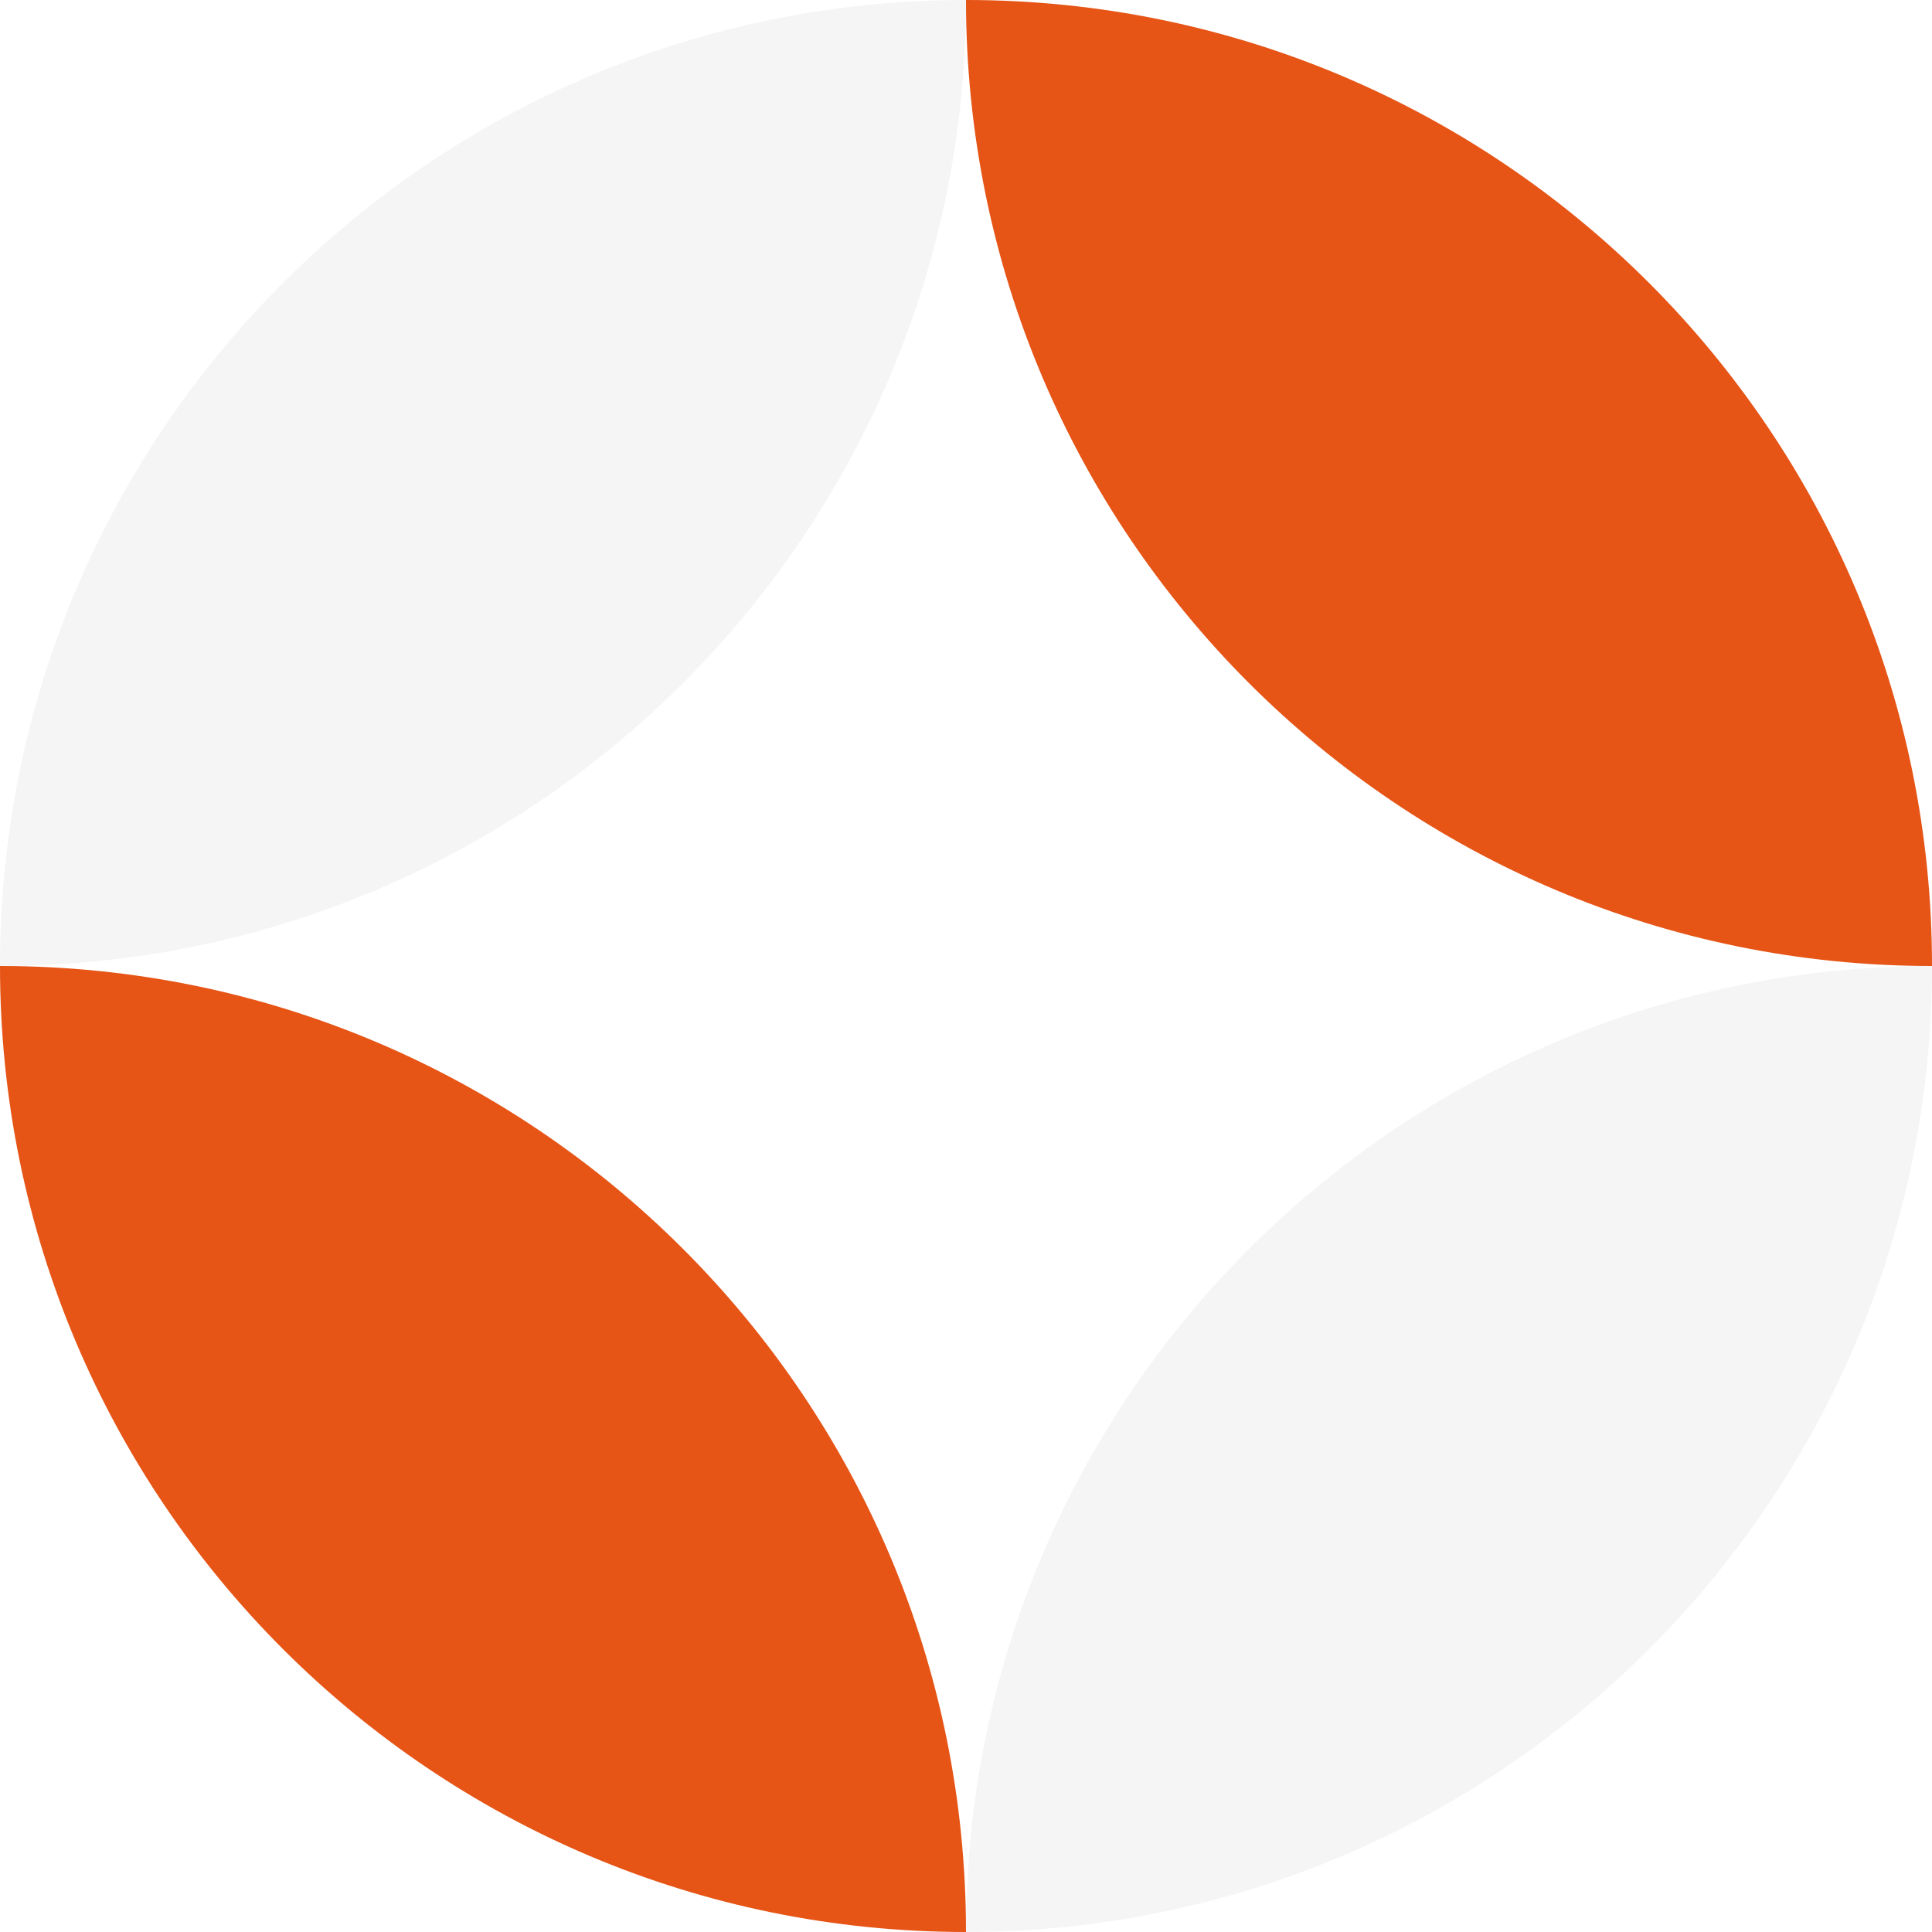
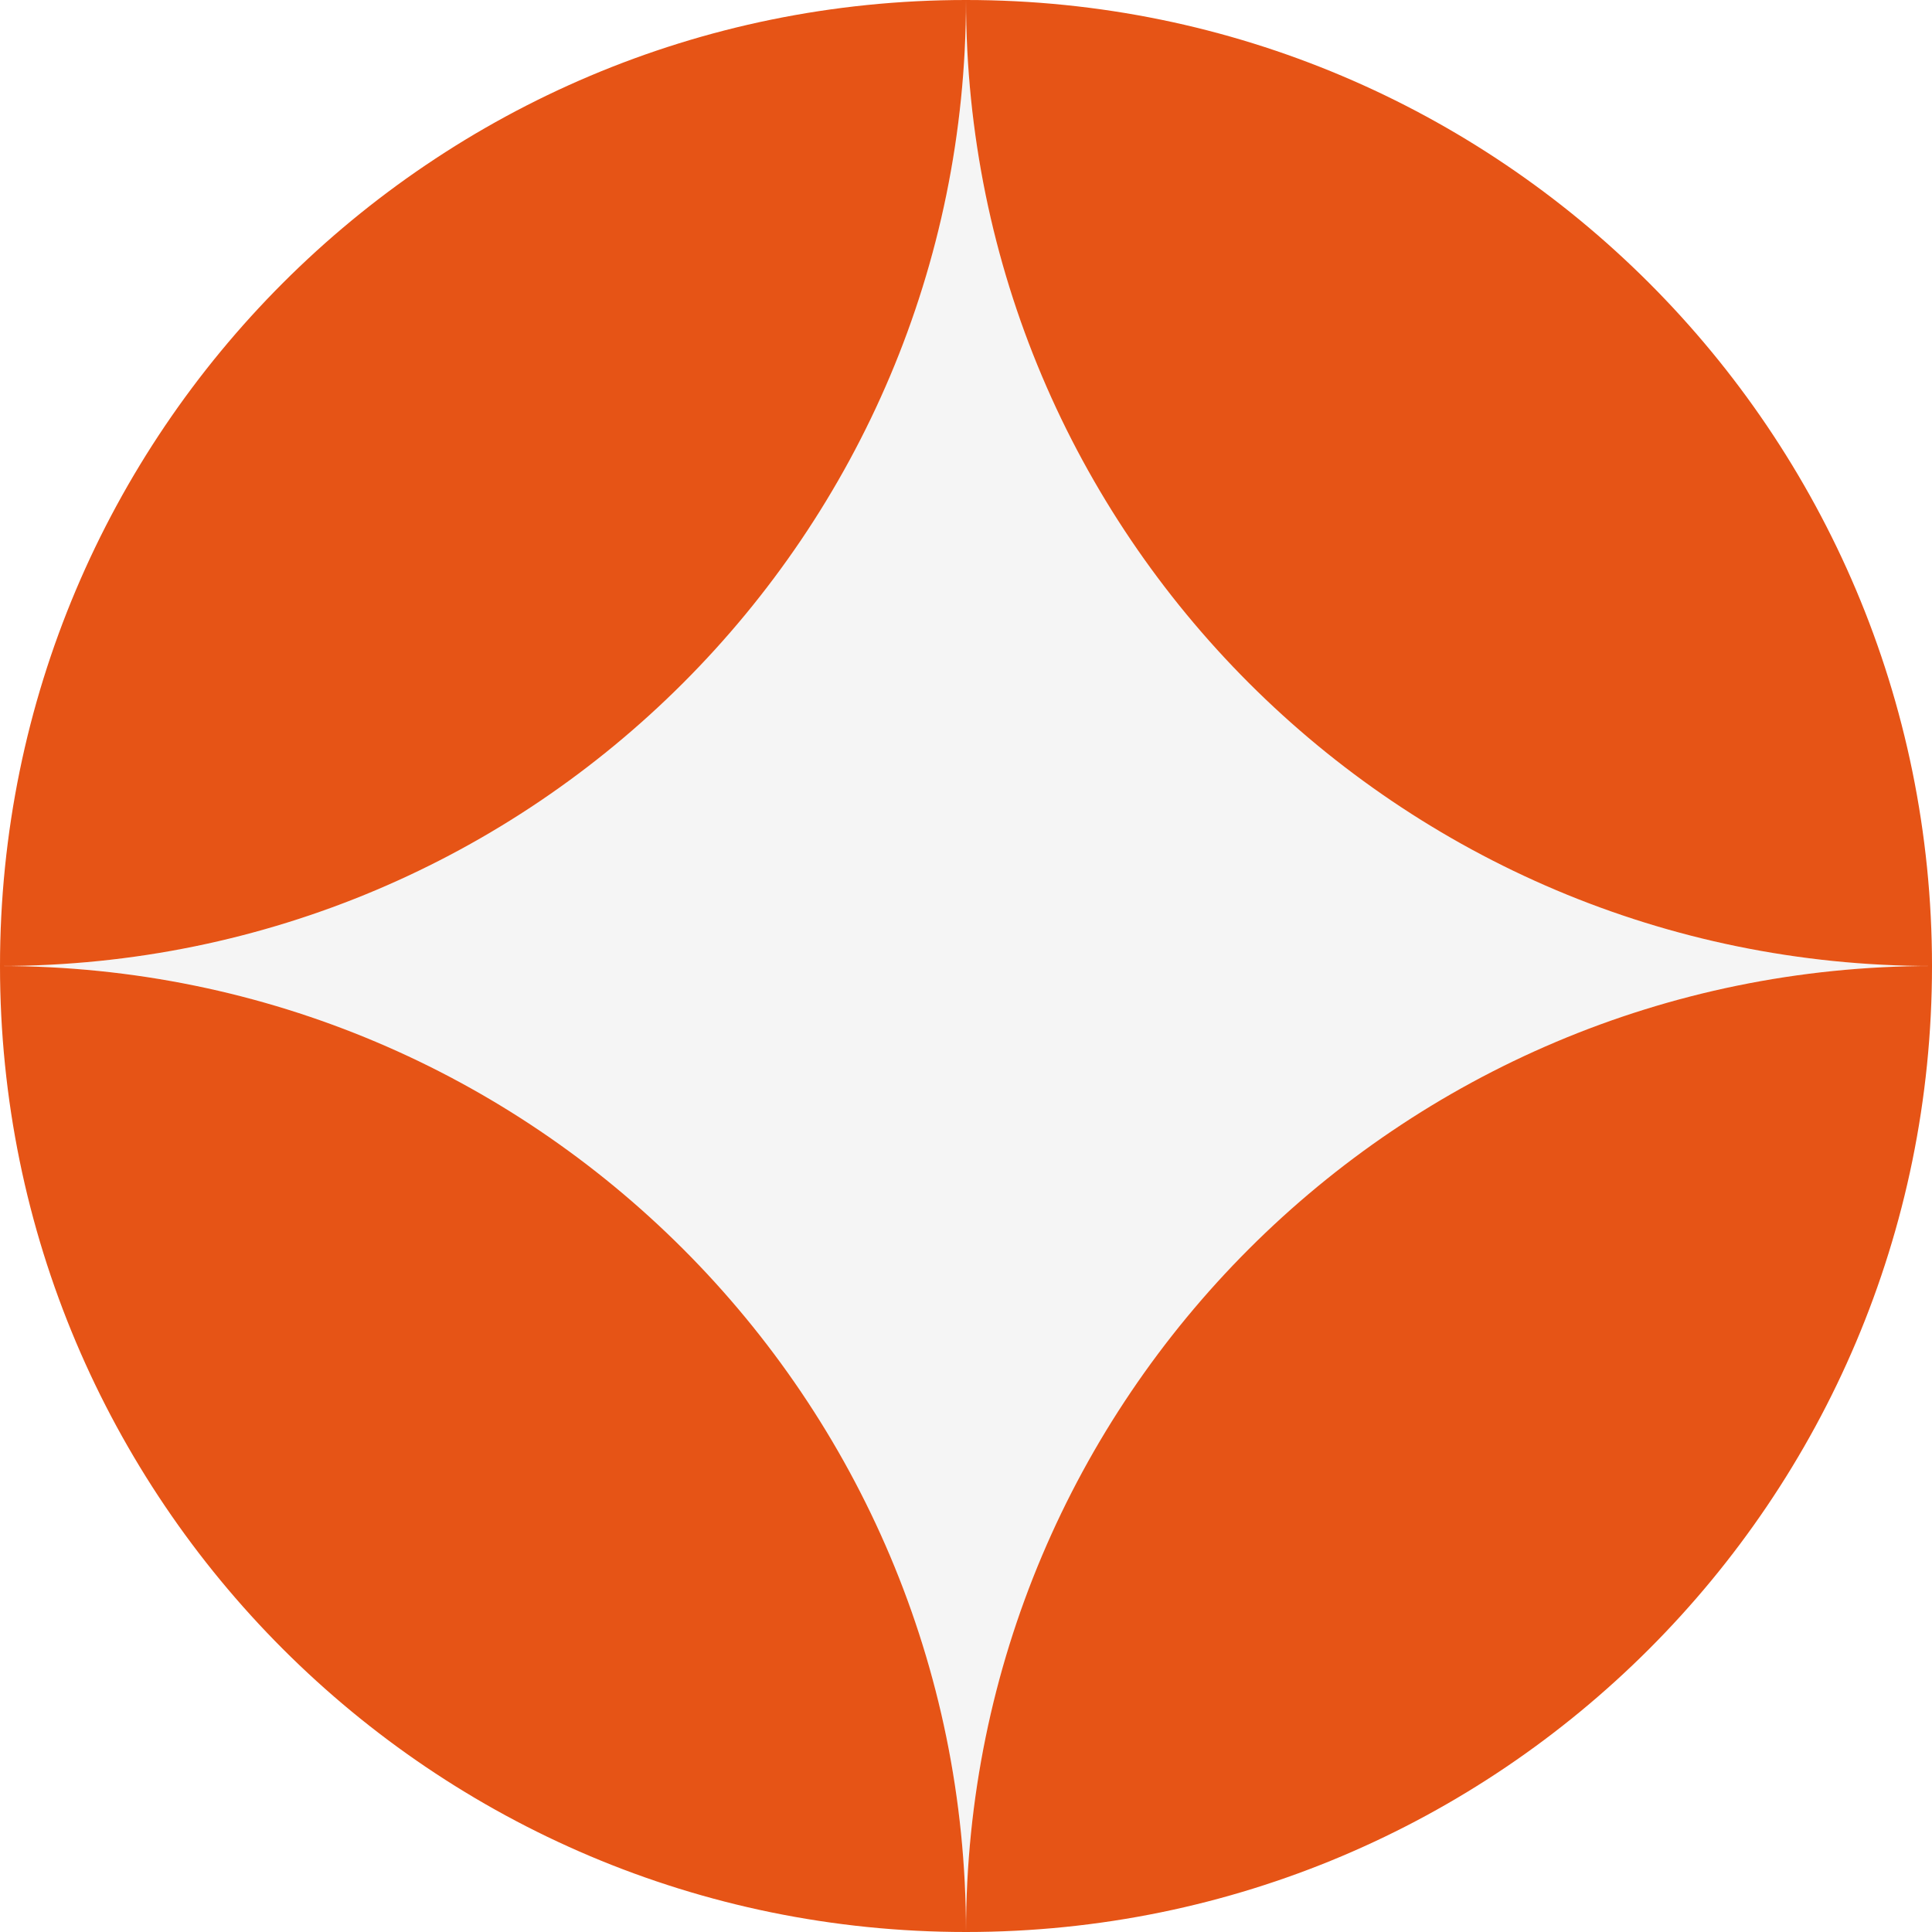
- <svg xmlns="http://www.w3.org/2000/svg" viewBox="0 0 256 256" fill="#f5f5f5">
+ <svg xmlns="http://www.w3.org/2000/svg" viewBox="0 0 256 256" fill="#e65416">
+   <path fill="#f5f5f5" d="M128 0 A128 128 0 0 0 256 128 A128 128 0 0 0 128 256 A128 128 0 0 0 0 128 A128 128 0 0 0 128 0Z" />
  <path d="M128 0 A128 128 0 0 0 0 128 A128 128 0 0 0 128 0Z" />
-   <path fill="#e65416" d="M128 0 A128 128 0 0 0 0 128 A128 128 0 0 0 128 0Z" transform="rotate(90 128 128)" />
+   <path d="M128 0 A128 128 0 0 0 0 128 A128 128 0 0 0 128 0Z" transform="rotate(90 128 128)" />
  <path d="M128 0 A128 128 0 0 0 0 128 A128 128 0 0 0 128 0Z" transform="rotate(180 128 128)" />
-   <path fill="#e65416" d="M128 0 A128 128 0 0 0 0 128 A128 128 0 0 0 128 0Z" transform="rotate(270 128 128)" />
+   <path d="M128 0 A128 128 0 0 0 0 128 A128 128 0 0 0 128 0Z" transform="rotate(270 128 128)" />
</svg>
